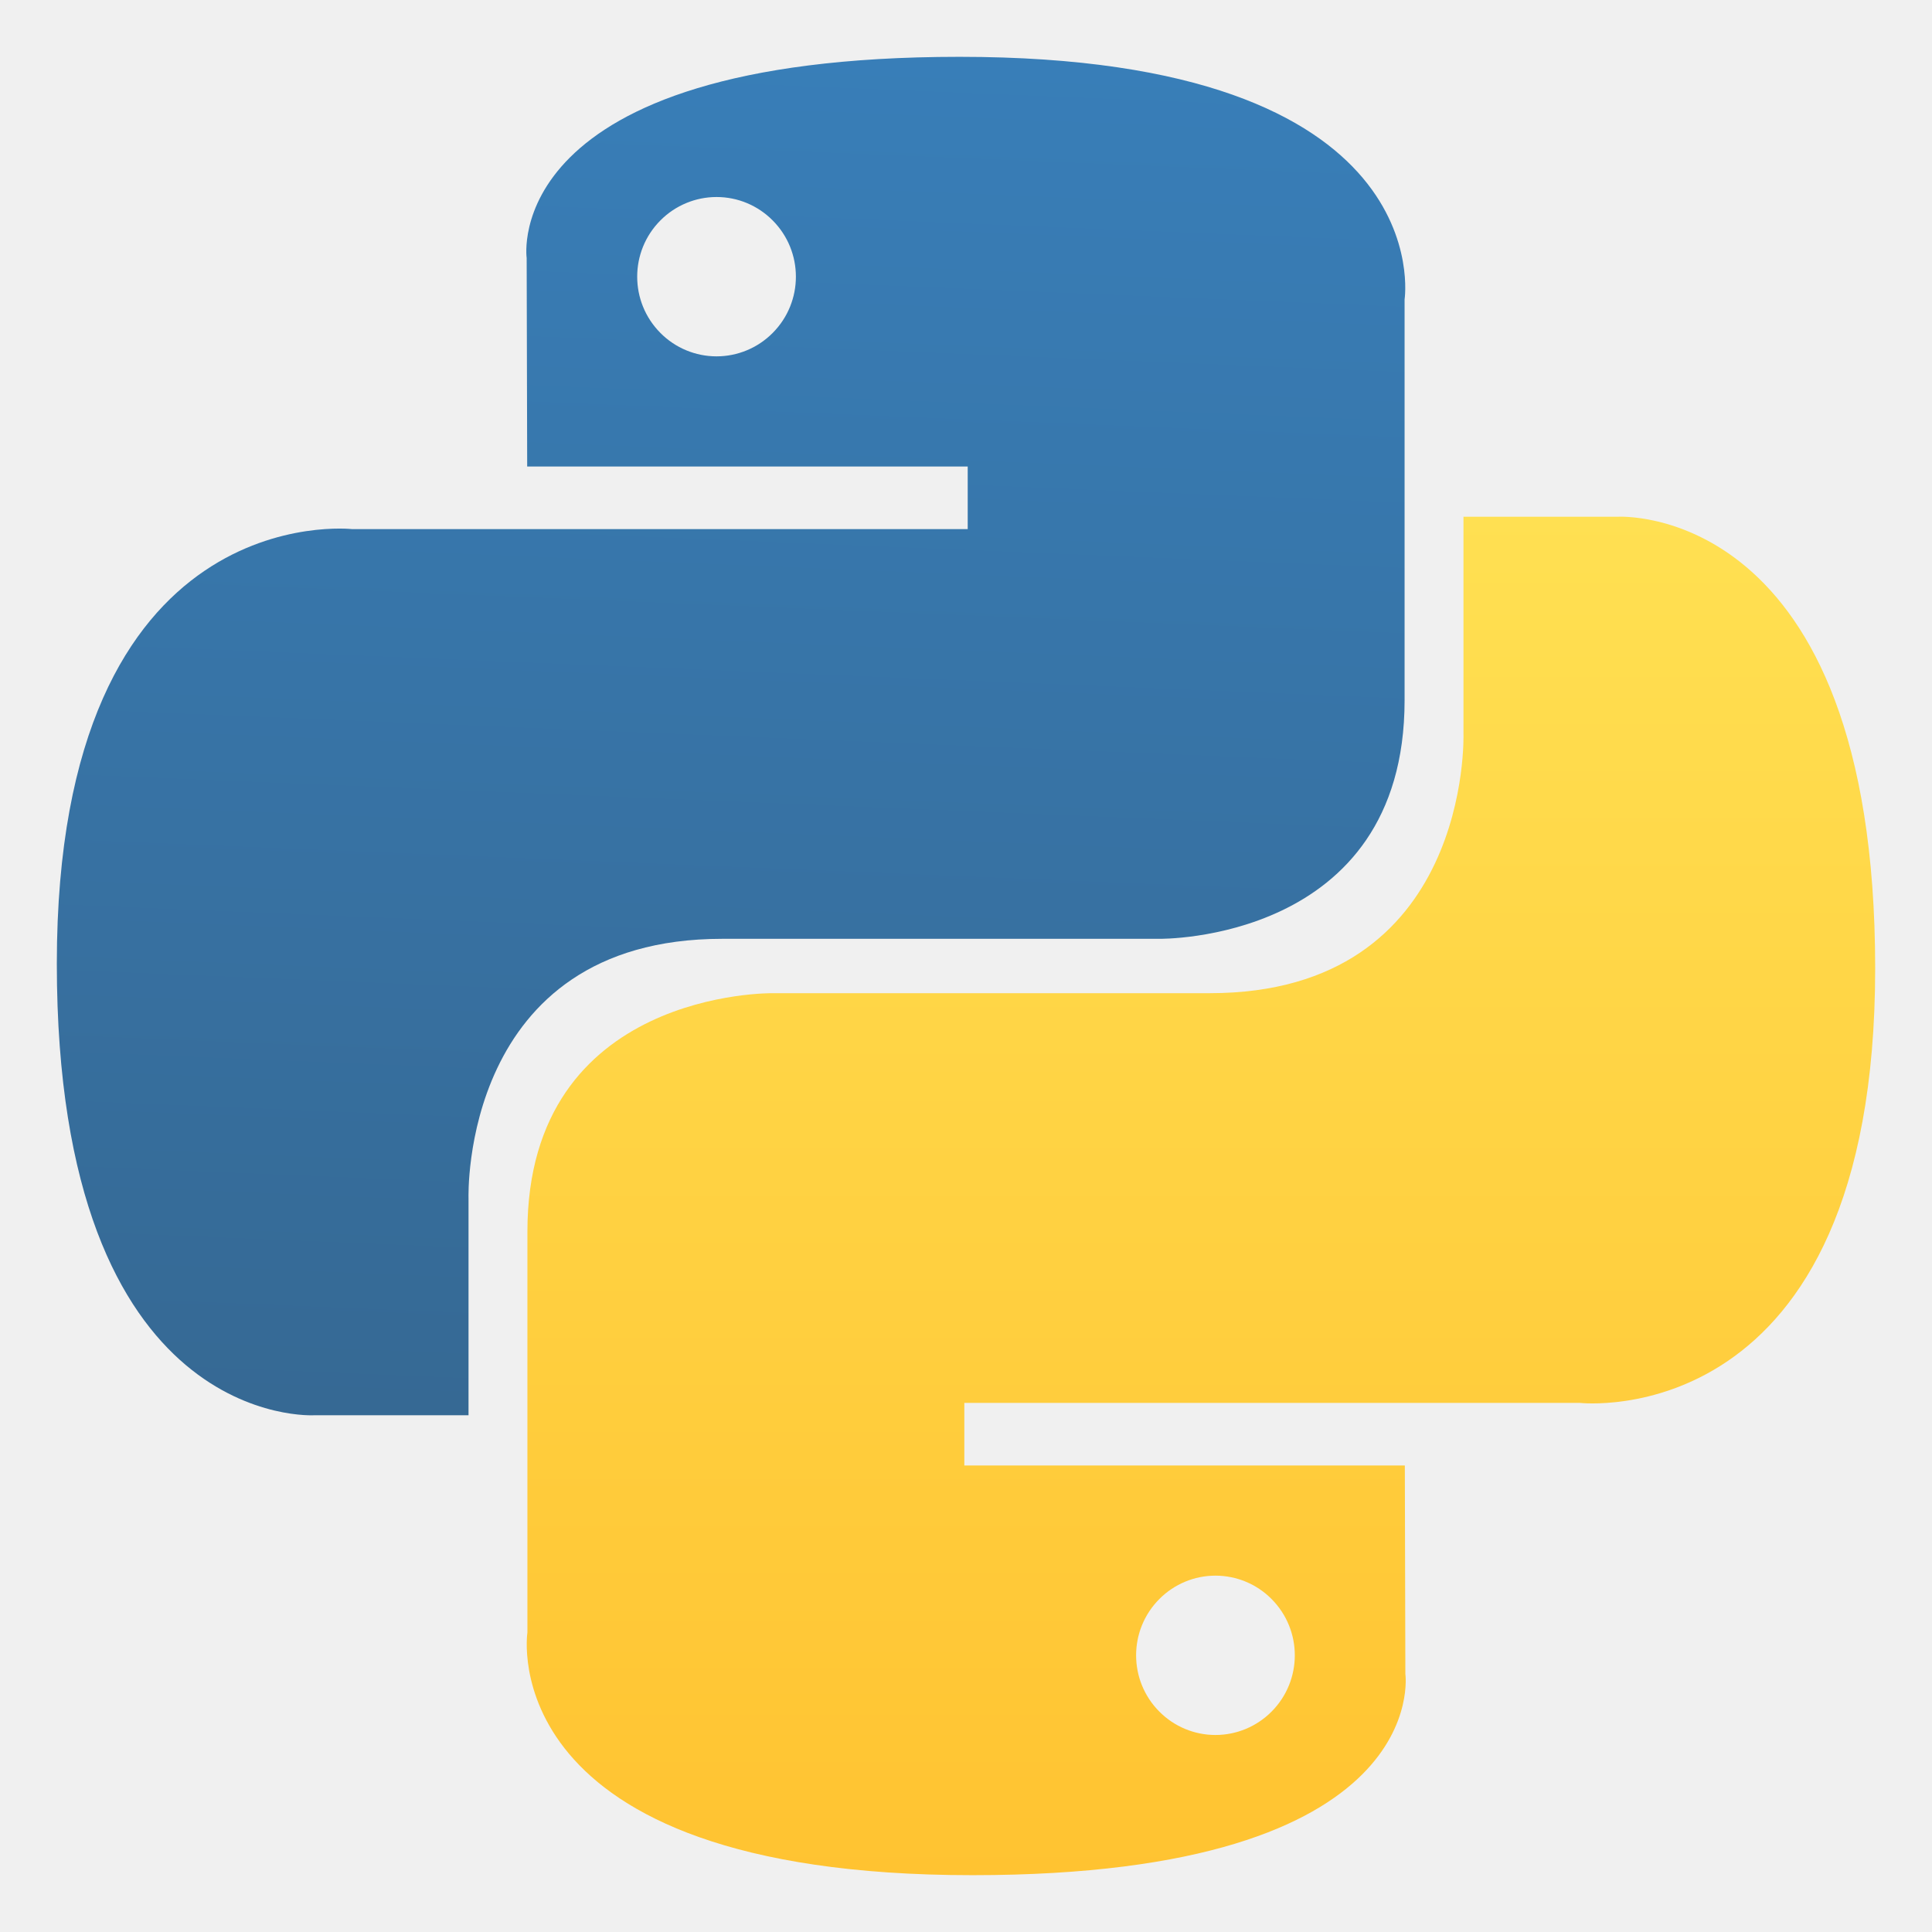
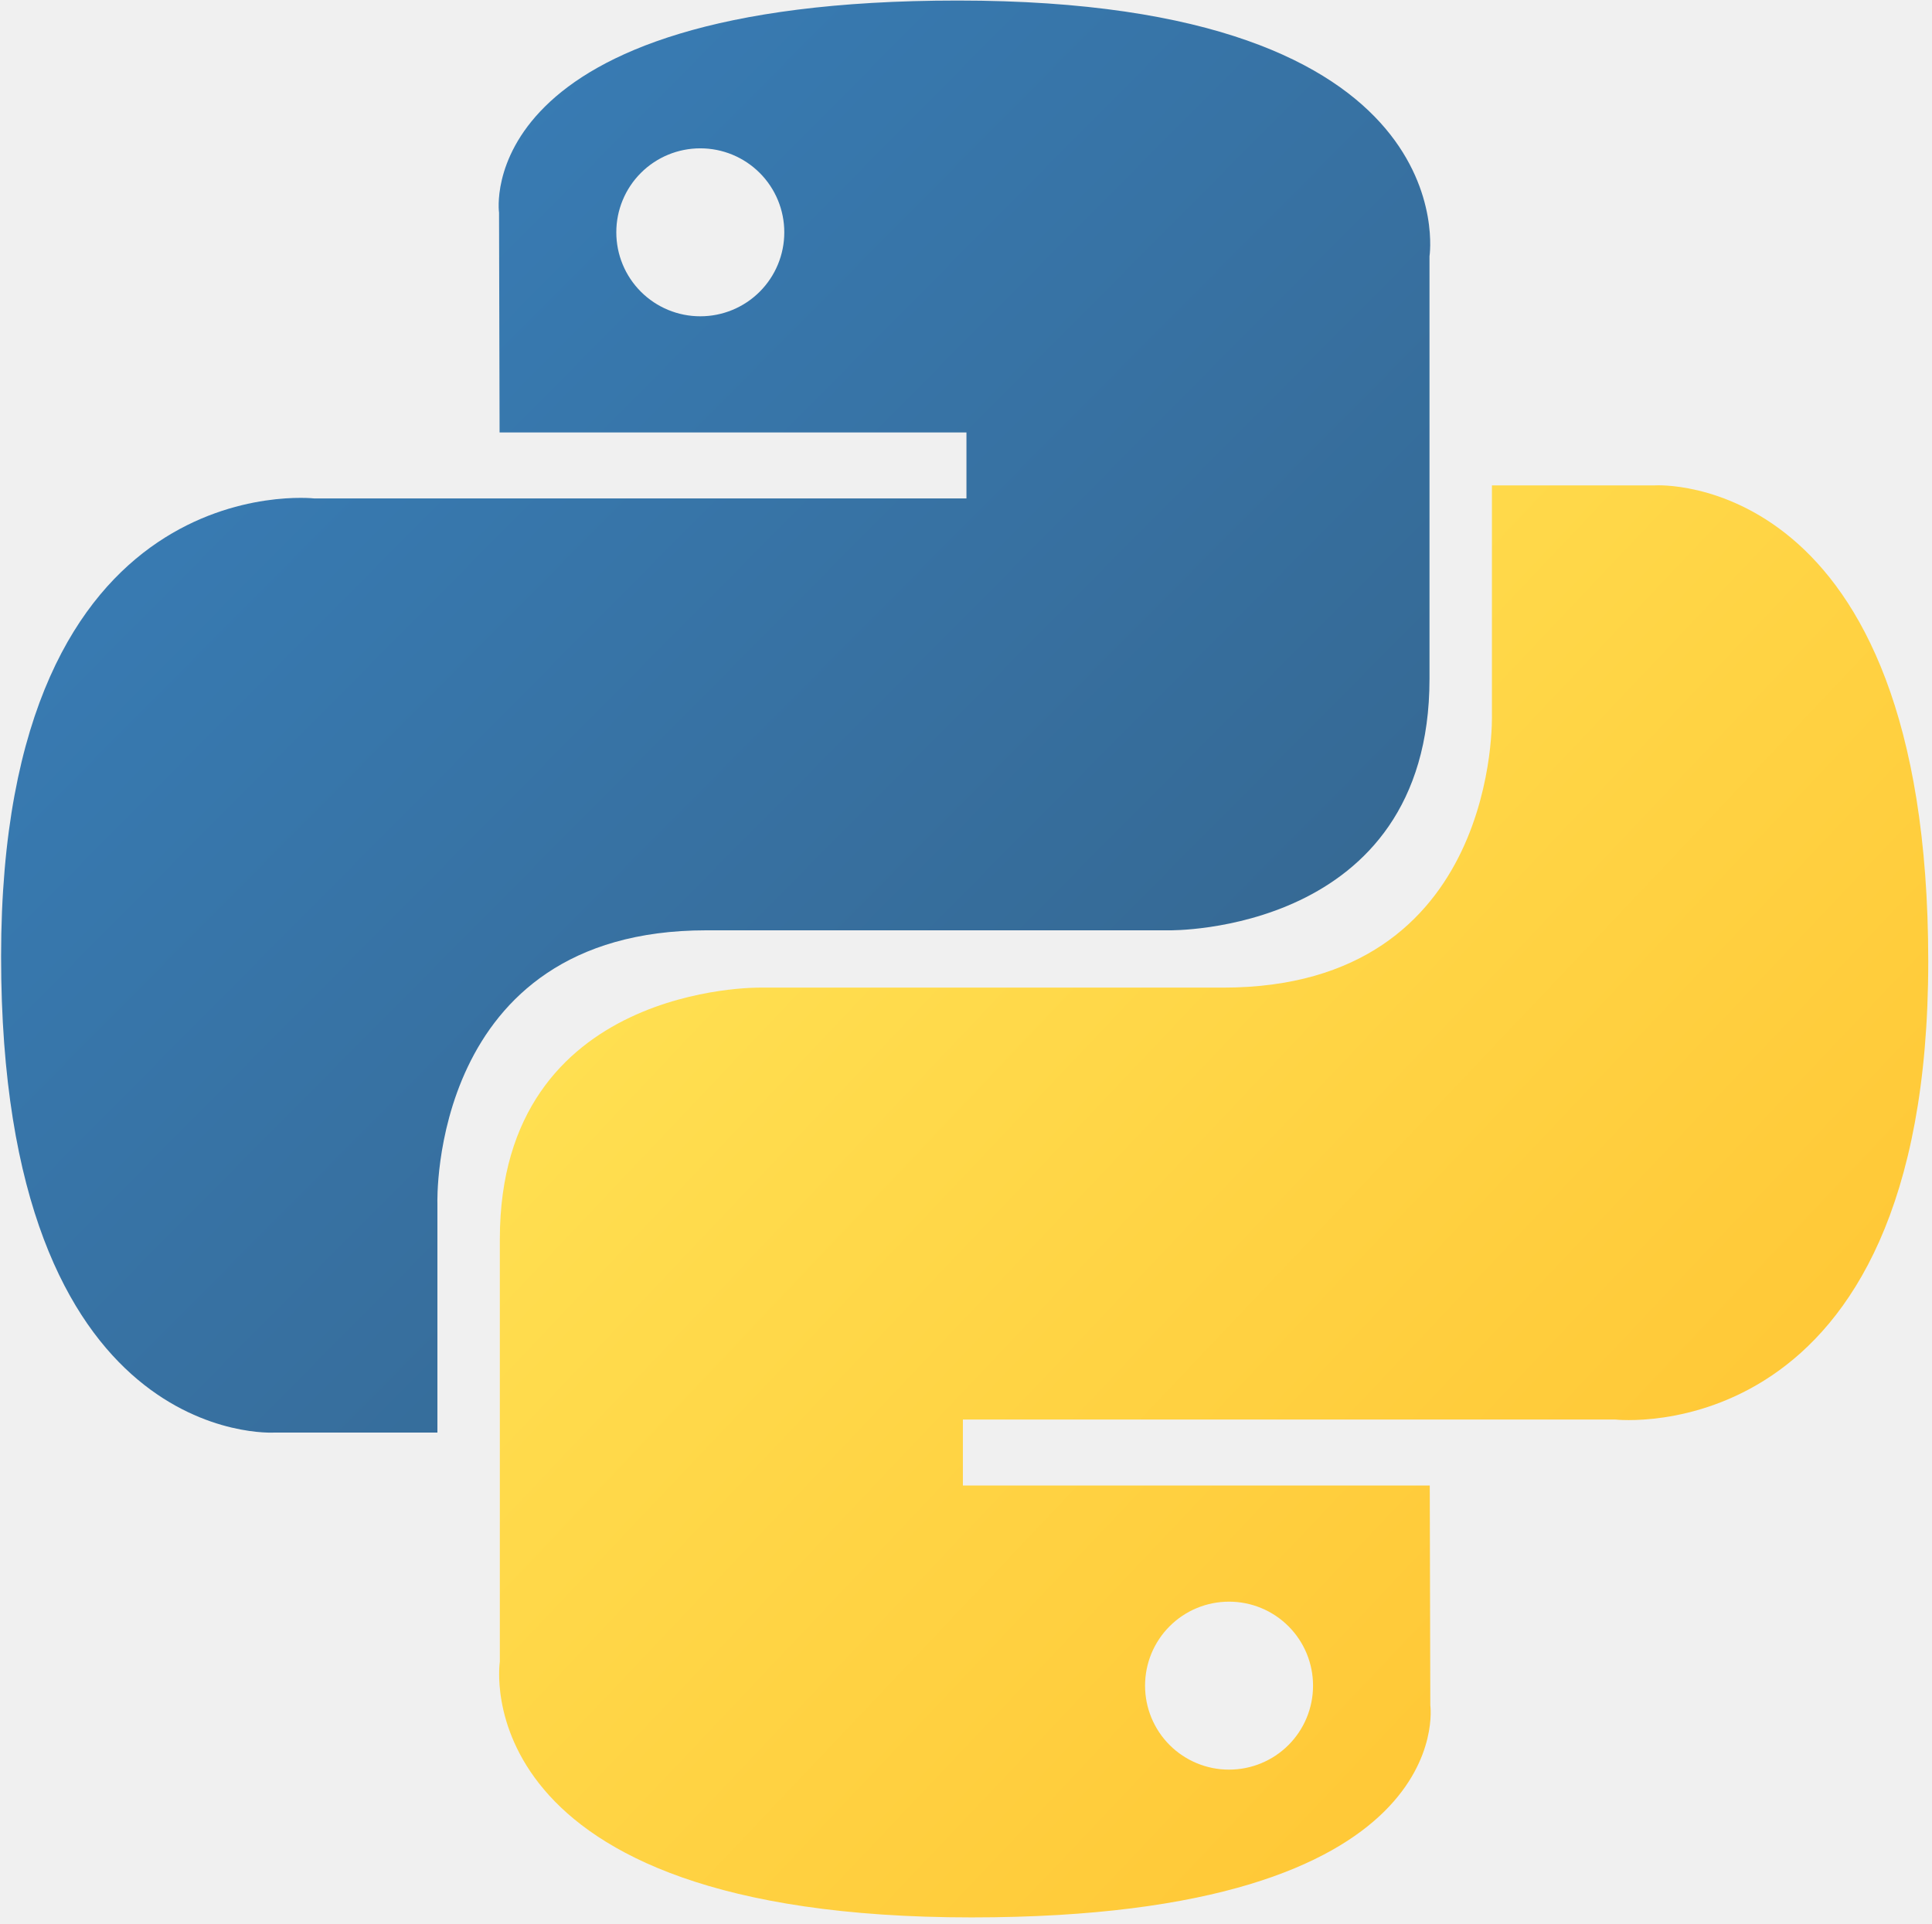
- <svg xmlns="http://www.w3.org/2000/svg" xmlns:xlink="http://www.w3.org/1999/xlink" viewBox="0 0 85 85" fill="#fff" fill-rule="evenodd" stroke="#000" stroke-linecap="round" stroke-linejoin="round">
-   <use xlink:href="#C" x="2.5" y="2.5" />
+ <svg xmlns="http://www.w3.org/2000/svg" width="2500" height="2490" viewBox="0 0 256 255" preserveAspectRatio="xMinYMin meet">
  <defs>
-     <linearGradient id="A" x1="52%" y1="0%" x2="48%" y2="100%">
-       <stop offset="0%" stop-color="#387eb8" />
-       <stop offset="100%" stop-color="#366994" />
+     <linearGradient x1="12.959%" y1="12.039%" x2="79.639%" y2="78.201%" id="a">
+       <stop stop-color="#387EB8" offset="0%" />
+       <stop stop-color="#366994" offset="100%" />
    </linearGradient>
-     <linearGradient id="B" x1="50%" y1="0%" x2="50%" y2="100%">
-       <stop offset="0%" stop-color="#ffe052" />
-       <stop offset="100%" stop-color="#ffc331" />
+     <linearGradient x1="19.128%" y1="20.579%" x2="90.742%" y2="88.429%" id="b">
+       <stop stop-color="#FFE052" offset="0%" />
+       <stop stop-color="#FFC331" offset="100%" />
    </linearGradient>
  </defs>
-   <symbol id="C" overflow="visible">
-     <g stroke="none">
-       <path d="M39.712 0C19.403 0 20.671 8.853 20.671 8.853l.023 9.172h19.381v2.754H12.996S0 19.298 0 39.896s11.343 19.869 11.343 19.869h6.77v-9.559s-.365-11.402 11.162-11.402h19.222s10.799.175 10.799-10.492V10.674S60.936 0 39.712 0zM29.025 6.168c.925-.001 1.812.368 2.466 1.026a3.51 3.51 0 0 1 0 4.958c-.654.657-1.541 1.026-2.466 1.026s-1.812-.368-2.466-1.026a3.51 3.51 0 0 1 0-4.958c.654-.657 1.541-1.026 2.466-1.026z" fill="url(#A)" />
-       <path d="M40.289 80c20.309 0 19.041-8.853 19.041-8.853l-.023-9.172H39.926v-2.754h27.078S80 60.703 80 40.104 68.657 20.235 68.657 20.235h-6.77v9.559s.365 11.402-11.162 11.402H31.504s-10.8-.175-10.8 10.492v17.638S19.065 80 40.289 80zm10.686-6.168c-.925.001-1.812-.368-2.466-1.026a3.51 3.51 0 0 1 0-4.958c.654-.657 1.541-1.026 2.466-1.026s1.812.368 2.466 1.026a3.51 3.51 0 0 1 0 4.958c-.654.657-1.541 1.026-2.466 1.026z" fill="url(#B)" />
-     </g>
-   </symbol>
+   <path d="M126.916.072c-64.832 0-60.784 28.115-60.784 28.115l.072 29.128h61.868v8.745H41.631S.145 61.355.145 126.77c0 65.417 36.21 63.097 36.21 63.097h21.61v-30.356s-1.165-36.21 35.632-36.21h61.362s34.475.557 34.475-33.319V33.97S194.67.072 126.916.072zM92.802 19.66a11.12 11.12 0 0 1 11.13 11.13 11.12 11.12 0 0 1-11.13 11.13 11.12 11.12 0 0 1-11.13-11.13 11.12 11.12 0 0 1 11.13-11.13z" fill="url(#a)" />
+   <path d="M128.757 254.126c64.832 0 60.784-28.115 60.784-28.115l-.072-29.127H127.6v-8.745h86.441s41.486 4.705 41.486-60.712c0-65.416-36.21-63.096-36.21-63.096h-21.61v30.355s1.165 36.21-35.632 36.21h-61.362s-34.475-.557-34.475 33.32v56.013s-5.235 33.897 62.518 33.897zm34.114-19.586a11.12 11.12 0 0 1-11.13-11.13 11.12 11.12 0 0 1 11.13-11.131 11.12 11.12 0 0 1 11.13 11.13 11.12 11.12 0 0 1-11.13 11.13z" fill="url(#b)" />
</svg>
